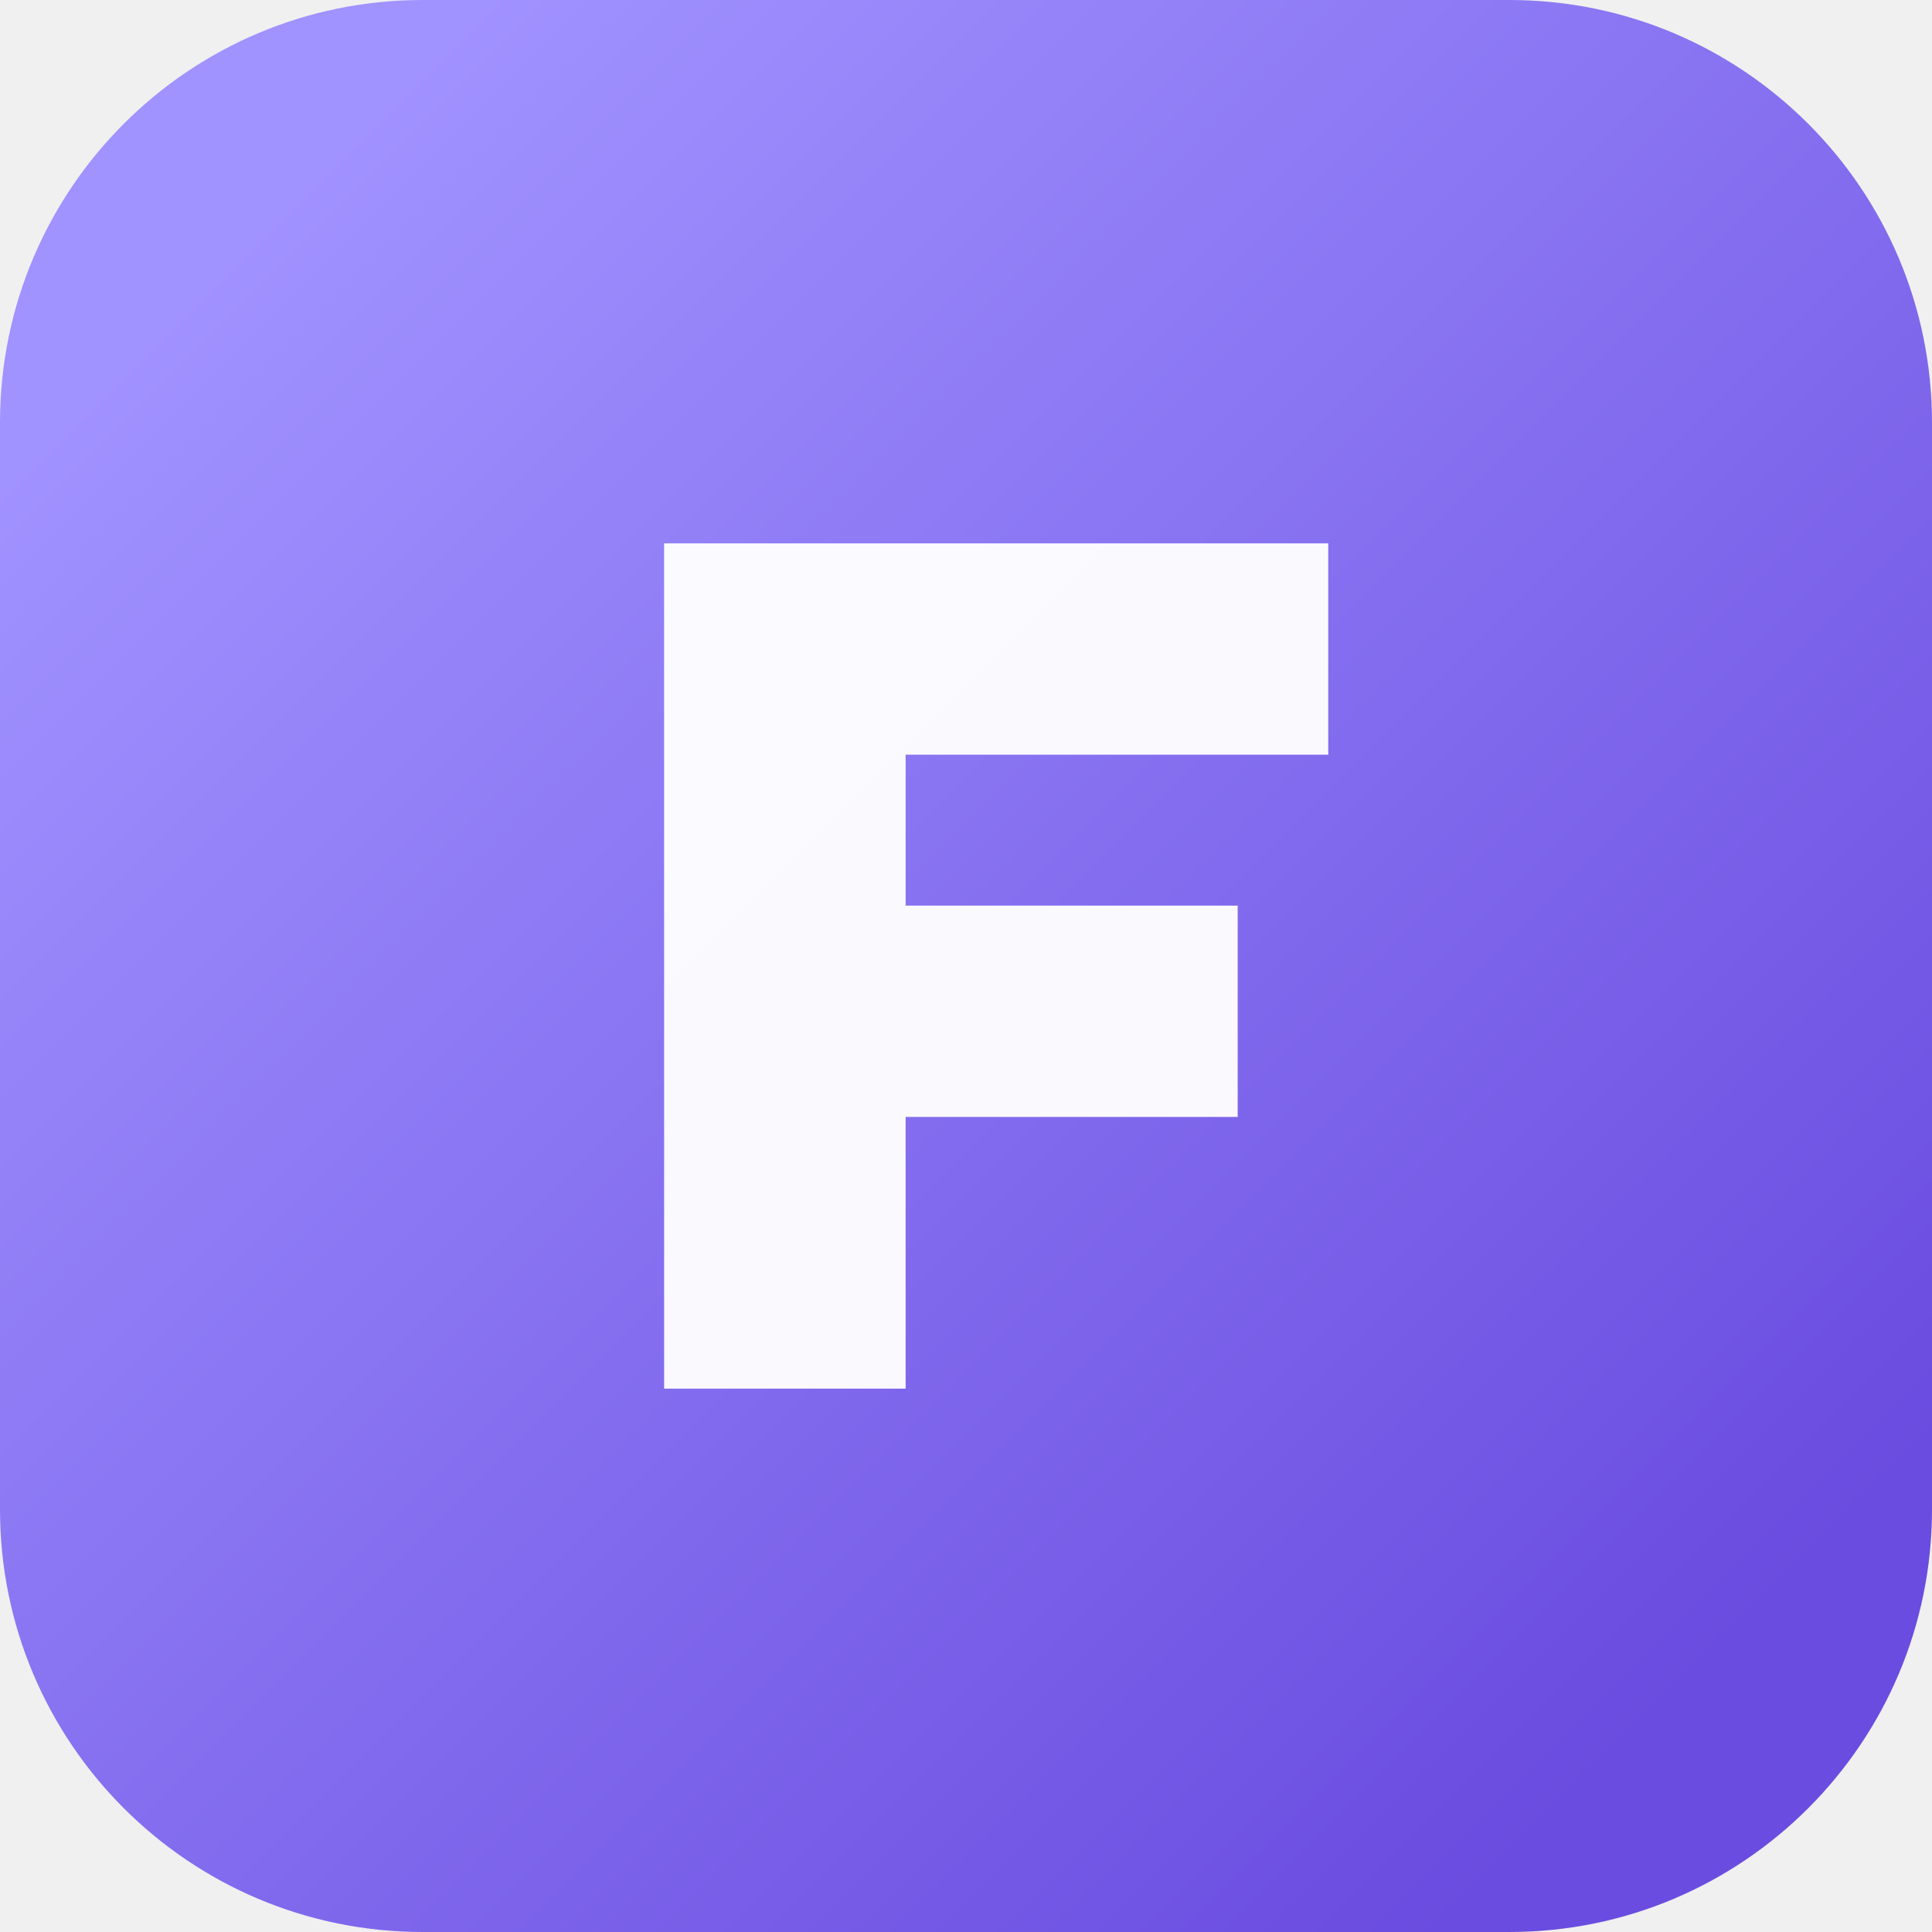
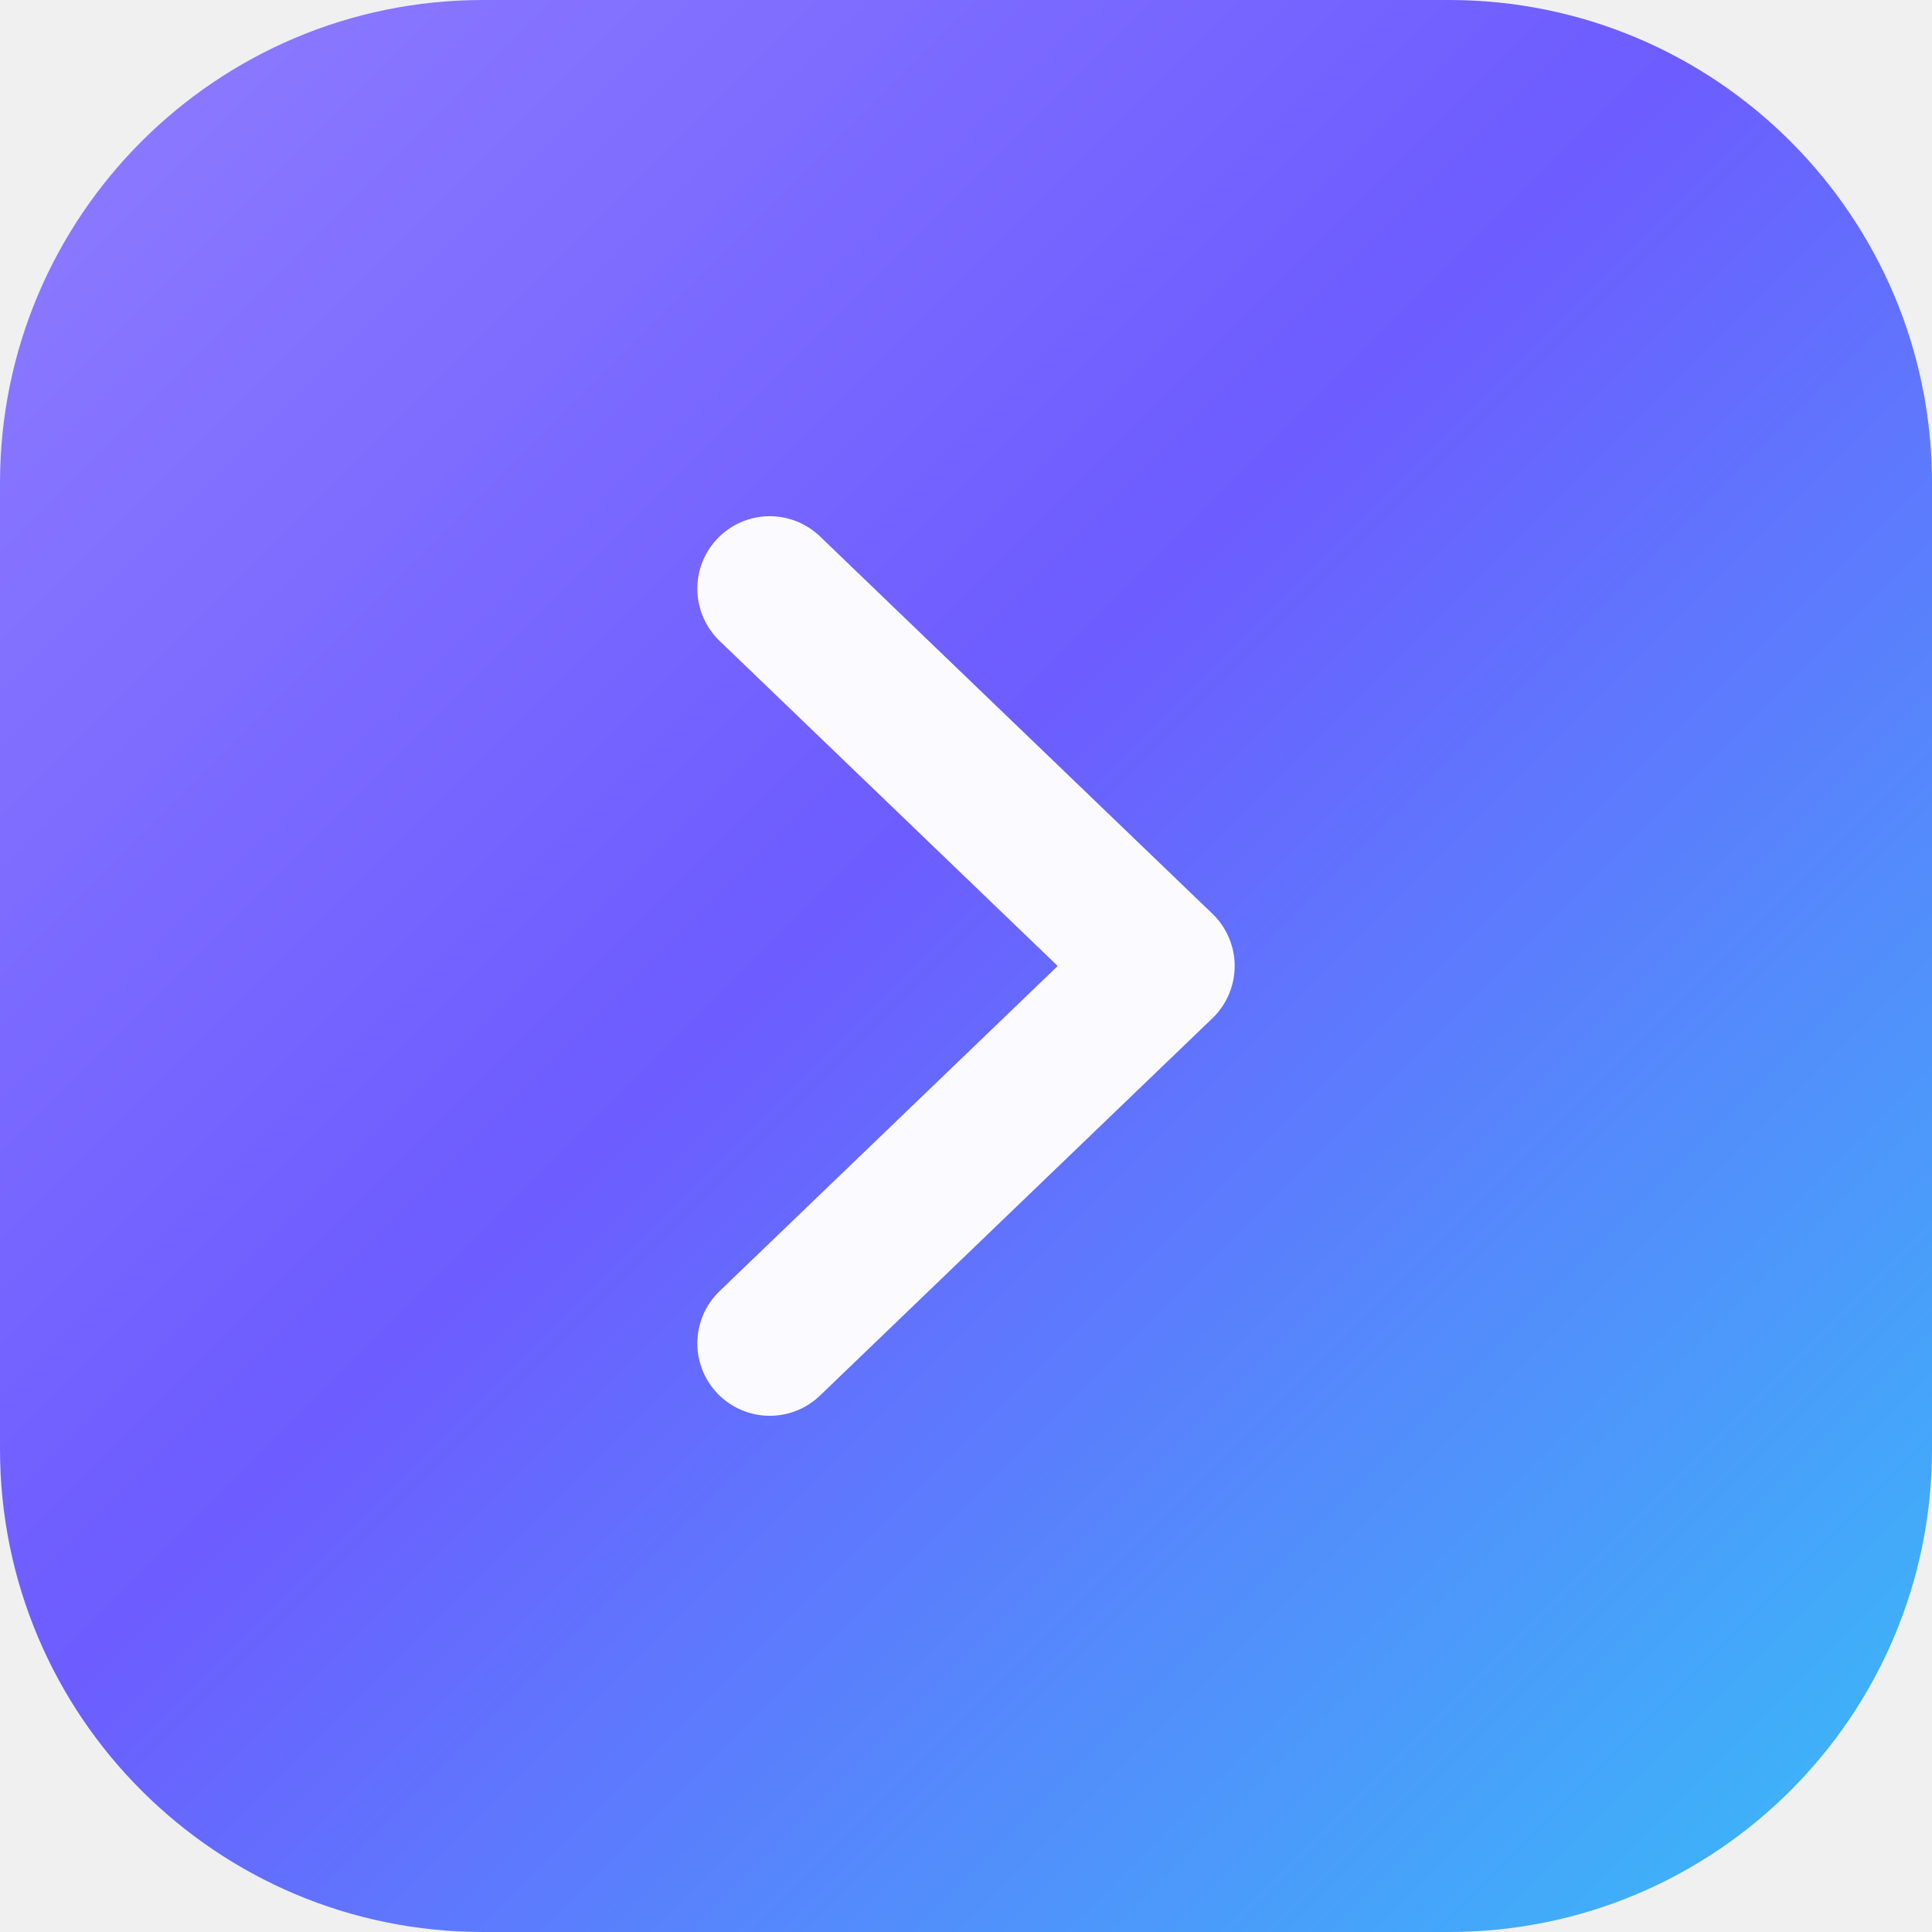
- <svg xmlns="http://www.w3.org/2000/svg" viewBox="0 0 64 64" role="img" aria-label="Forthy">
+ <svg xmlns="http://www.w3.org/2000/svg" viewBox="0 0 64 64">
  <defs>
-     <linearGradient id="g" x1="8" y1="8" x2="56" y2="56" gradientUnits="userSpaceOnUse">
-       <stop offset="0" stop-color="#a092ff" />
-       <stop offset="1" stop-color="#6a4ce0" />
+     <linearGradient id="brand" x1="0" y1="0" x2="64" y2="64" gradientUnits="userSpaceOnUse">
+       <stop offset="0" stop-color="#8f7dff" />
+       <stop offset="0.45" stop-color="#6d5cff" />
+       <stop offset="1" stop-color="#38bdf8" />
    </linearGradient>
  </defs>
-   <rect width="64" height="64" rx="14" fill="url(#g)" />
-   <path d="M22 46V18h22v7H30v5h11v7H30v9z" fill="#fff" fill-opacity=".96" />
+   <rect width="64" height="64" rx="16" fill="url(#brand)" />
+   <path d="M25.5 19.5 38.5 32 25.5 44.5" fill="none" stroke="#fff" stroke-opacity="0.97" stroke-width="4.8" stroke-linecap="round" stroke-linejoin="round" />
</svg>
